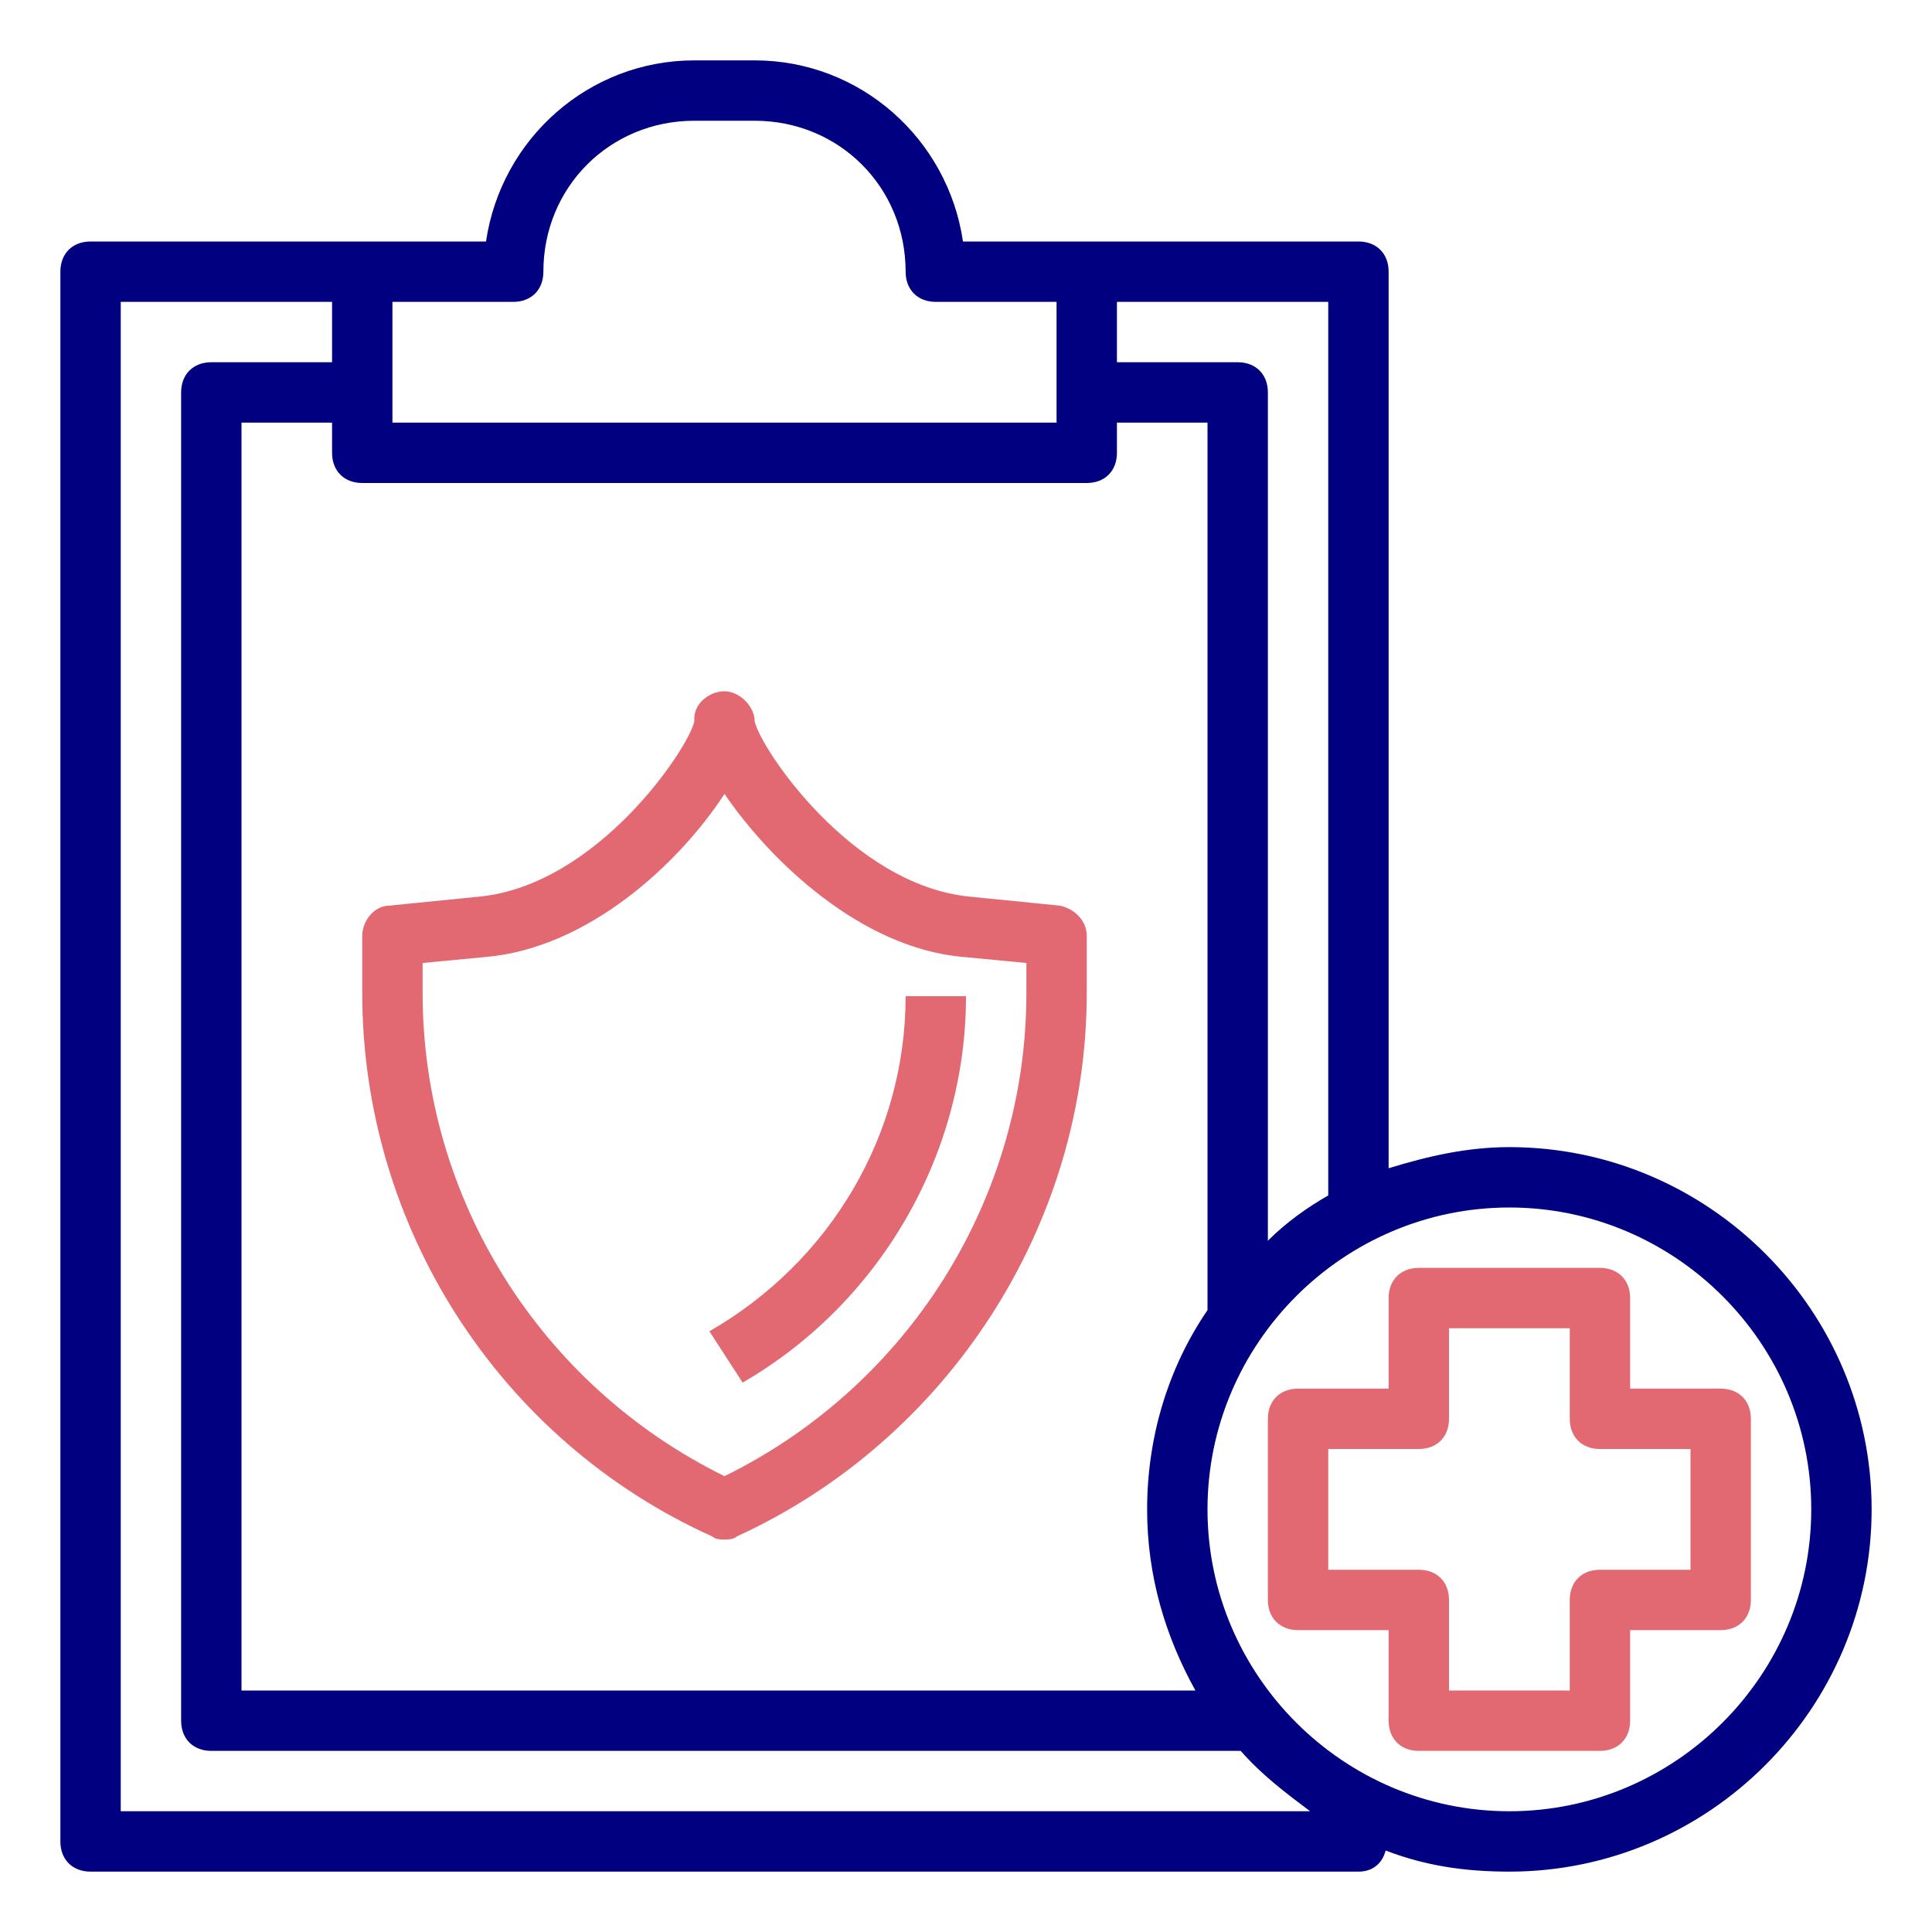
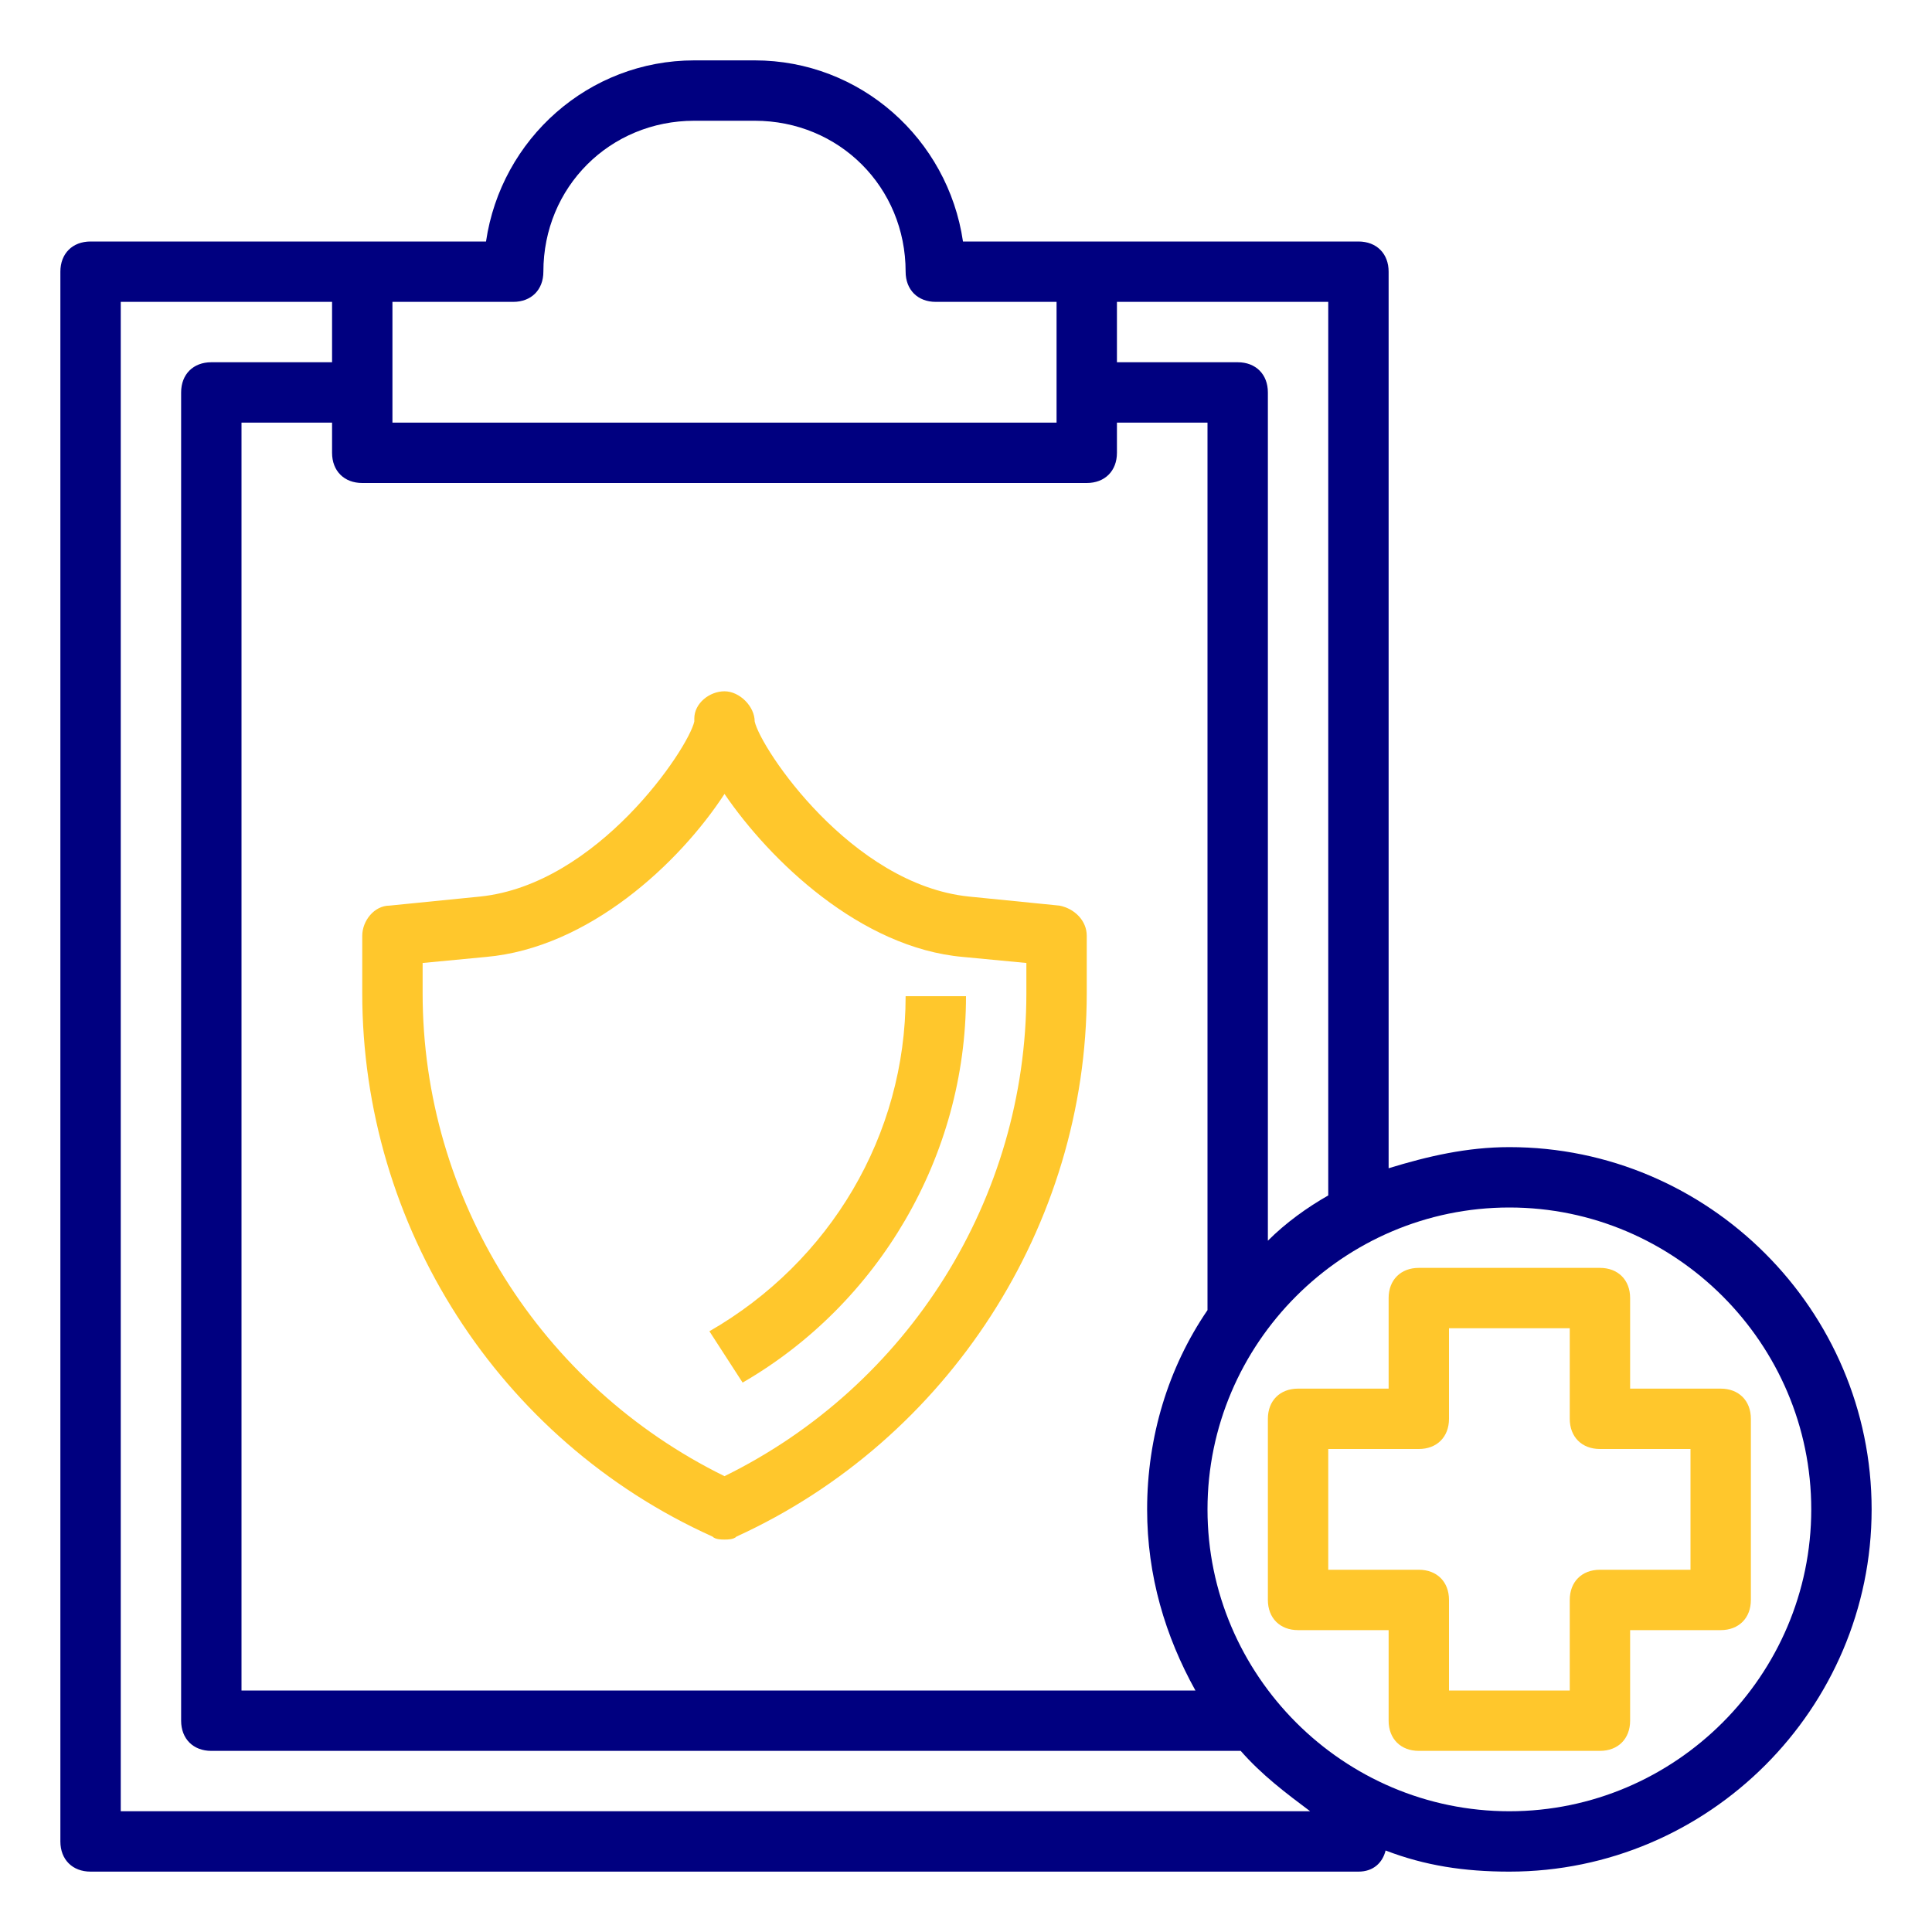
<svg xmlns="http://www.w3.org/2000/svg" xmlns:xlink="http://www.w3.org/1999/xlink" version="1.1" id="Layer_1" x="0px" y="0px" viewBox="0 0 64 64" enable-background="new 0 0 64 64" xml:space="preserve">
  <defs id="defs13">
    <linearGradient id="linearGradient6671">
      <stop style="stop-color:#000080;stop-opacity:1;" offset="0" id="stop6669" />
    </linearGradient>
    <linearGradient xlink:href="#linearGradient6671" id="linearGradient6673" x1="2" y1="32" x2="62" y2="32" gradientUnits="userSpaceOnUse" />
  </defs>
-   <path d="M23.6,50.9C23.7,51,23.9,51,24,51s0.3,0,0.4-0.1c7-3.2,11.6-10.3,11.6-18V31c0-0.5-0.4-0.9-0.9-1l-3-0.3  c-3.9-0.4-6.9-4.9-7.1-5.8c0-0.5-0.5-1-1-1c-0.5,0-1,0.4-1,0.9c0,0,0,0,0,0.1c-0.2,0.9-3.2,5.4-7.1,5.8l-3,0.3c-0.5,0-0.9,0.5-0.9,1  v1.9C12,40.6,16.5,47.7,23.6,50.9z M14,31.9l2.1-0.2c3.4-0.3,6.4-3.1,7.9-5.4c1.5,2.2,4.5,5.1,7.9,5.4l2.1,0.2v1c0,6.8-3.9,13-10,16  c-6.1-3-10-9.2-10-16V31.9z" id="path2" style="fill:#e26972;fill-opacity:1" />
+   <path d="M23.6,50.9C23.7,51,23.9,51,24,51s0.3,0,0.4-0.1c7-3.2,11.6-10.3,11.6-18V31c0-0.5-0.4-0.9-0.9-1l-3-0.3  c-3.9-0.4-6.9-4.9-7.1-5.8c0-0.5-0.5-1-1-1c-0.5,0-1,0.4-1,0.9c0,0,0,0,0,0.1c-0.2,0.9-3.2,5.4-7.1,5.8l-3,0.3c-0.5,0-0.9,0.5-0.9,1  v1.9C12,40.6,16.5,47.7,23.6,50.9z M14,31.9l2.1-0.2c3.4-0.3,6.4-3.1,7.9-5.4c1.5,2.2,4.5,5.1,7.9,5.4l2.1,0.2v1c0,6.8-3.9,13-10,16  c-6.1-3-10-9.2-10-16V31.9z" id="path2" style="fill:#ffc72c;fill-opacity:1" />
  <path d="M50,38c-1.4,0-2.7,0.3-4,0.7V9c0-0.6-0.4-1-1-1h-9h-4.1c-0.5-3.4-3.4-6-6.9-6h-2c-3.5,0-6.4,2.6-6.9,6H12H3C2.4,8,2,8.4,2,9  v52c0,0.6,0.4,1,1,1h42c0.5,0,0.8-0.3,0.9-0.7c1.3,0.5,2.6,0.7,4.1,0.7c6.6,0,12-5.4,12-12S56.6,38,50,38z M44,39.6  c-0.7,0.4-1.4,0.9-2,1.5V13c0-0.6-0.4-1-1-1h-4v-2h7V39.6z M12,16h24c0.6,0,1-0.4,1-1v-1h3v29.4c-1.3,1.9-2,4.2-2,6.6  c0,2.2,0.6,4.2,1.6,6H8V14h3v1C11,15.6,11.4,16,12,16z M17,10c0.6,0,1-0.4,1-1c0-2.8,2.2-5,5-5h2c2.8,0,5,2.2,5,5c0,0.6,0.4,1,1,1h4  v3v1H13v-1v-3H17z M4,60V10h7v2H7c-0.6,0-1,0.4-1,1v44c0,0.6,0.4,1,1,1h34c0,0,0,0,0.1,0c0.7,0.8,1.5,1.4,2.3,2H4z M50,60  c-5.5,0-10-4.5-10-10s4.5-10,10-10s10,4.5,10,10S55.5,60,50,60z" id="path4" style="fill:url(#linearGradient6673);fill-opacity:1" />
-   <path d="M54,46v-3c0-0.6-0.4-1-1-1h-6c-0.6,0-1,0.4-1,1v3h-3c-0.6,0-1,0.4-1,1v6c0,0.6,0.4,1,1,1h3v3c0,0.6,0.4,1,1,1h6  c0.6,0,1-0.4,1-1v-3h3c0.6,0,1-0.4,1-1v-6c0-0.6-0.4-1-1-1H54z M56,52h-3c-0.6,0-1,0.4-1,1v3h-4v-3c0-0.6-0.4-1-1-1h-3v-4h3  c0.6,0,1-0.4,1-1v-3h4v3c0,0.6,0.4,1,1,1h3V52z" id="path6" style="fill:#e26972;fill-opacity:1" />
-   <path d="M32,33h-2c0,4.6-2.5,8.8-6.5,11.1l1.1,1.7C29.1,43.2,32,38.3,32,33z" id="path8" style="fill:#e26972;fill-opacity:1" />
+   <path d="M54,46v-3c0-0.6-0.4-1-1-1h-6c-0.6,0-1,0.4-1,1v3h-3c-0.6,0-1,0.4-1,1v6c0,0.6,0.4,1,1,1h3v3c0,0.6,0.4,1,1,1h6  c0.6,0,1-0.4,1-1v-3h3c0.6,0,1-0.4,1-1v-6c0-0.6-0.4-1-1-1H54z M56,52h-3c-0.6,0-1,0.4-1,1v3h-4v-3c0-0.6-0.4-1-1-1h-3v-4h3  c0.6,0,1-0.4,1-1v-3h4v3c0,0.6,0.4,1,1,1h3V52z" id="path6" style="fill:#ffc72c;fill-opacity:1" />
+   <path d="M32,33h-2c0,4.6-2.5,8.8-6.5,11.1l1.1,1.7C29.1,43.2,32,38.3,32,33z" id="path8" style="fill:#ffc72c;fill-opacity:1" />
  <circle id="path4557" style="fill:#000000;stroke:#000000" cx="307.191" cy="181.9" r="0.364" />
  <circle id="path5293" style="fill:#000000;stroke:#000000" cx="233.601" cy="195.863" r="0.364" />
</svg>
